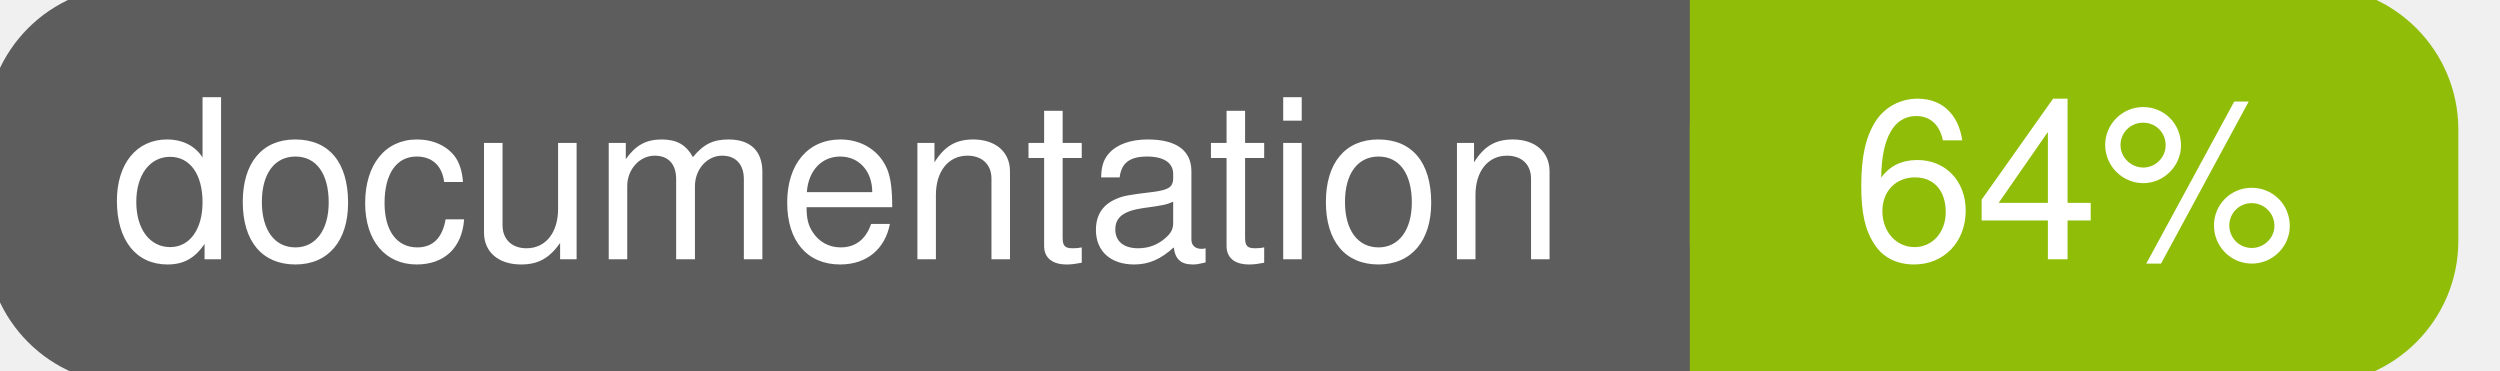
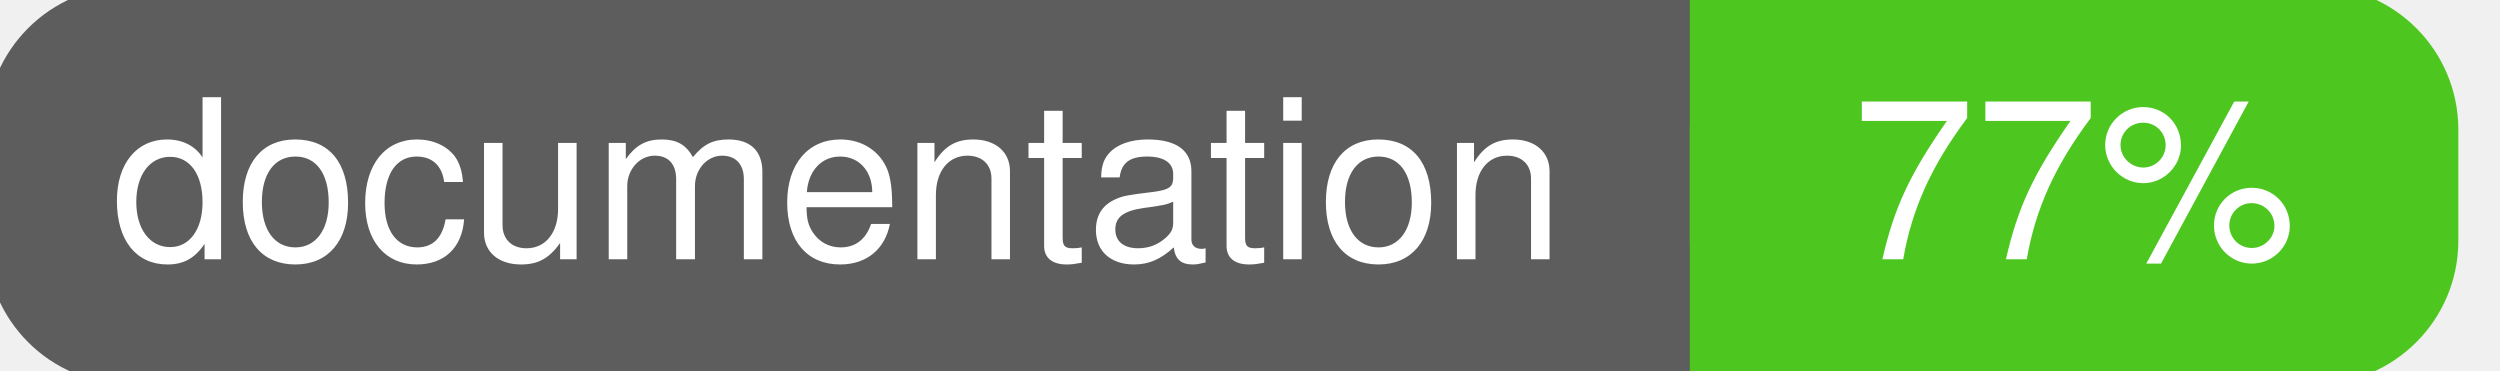
<svg xmlns="http://www.w3.org/2000/svg" width="135" height="20">
  <g>
    <rect id="svg_1" height="20" width="130" y="0" x="0" stroke-width="1.5" stroke="#5d5d5d" fill="#5d5d5d" rx="7" ry="7" />
-     <rect id="svg_2" height="20" width="40" y="0" x="92" stroke-width="1.5" stroke="#8fbd08" fill="#8fbd08" rx="7" ry="7" />
-     <rect id="svg_3" height="20" width="22" y="0" x="92" stroke-width="1.5" stroke="#8fbd08" fill="#8fbd08" />
+     <rect id="svg_2" height="20" width="40" y="0" x="92" stroke-width="1.5" stroke="#4dc71f" fill="#4dc71f" rx="7" ry="7" />
+     <rect id="svg_3" height="20" width="22" y="0" x="92" stroke-width="1.5" stroke="#4dc71f" fill="#4dc71f" />
    <text xml:space="preserve" text-anchor="start" font-family="Helvetica, Arial, sans-serif" font-size="12" id="svg_4" y="14" x="6" stroke-width="0" stroke="#5d5d5d" fill="#ffffff">documentation</text>
-     <text xml:space="preserve" text-anchor="middle" font-family="Helvetica, Arial, sans-serif" font-size="12" id="svg_5" y="14" x="112" stroke-width="0" stroke="#5d5d5d" fill="#ffffff" style="text-anchor: middle">64%</text>
+     <text xml:space="preserve" text-anchor="middle" font-family="Helvetica, Arial, sans-serif" font-size="12" id="svg_5" y="14" x="112" stroke-width="0" stroke="#5d5d5d" fill="#ffffff" style="text-anchor: middle">77%</text>
  </g>
</svg>
